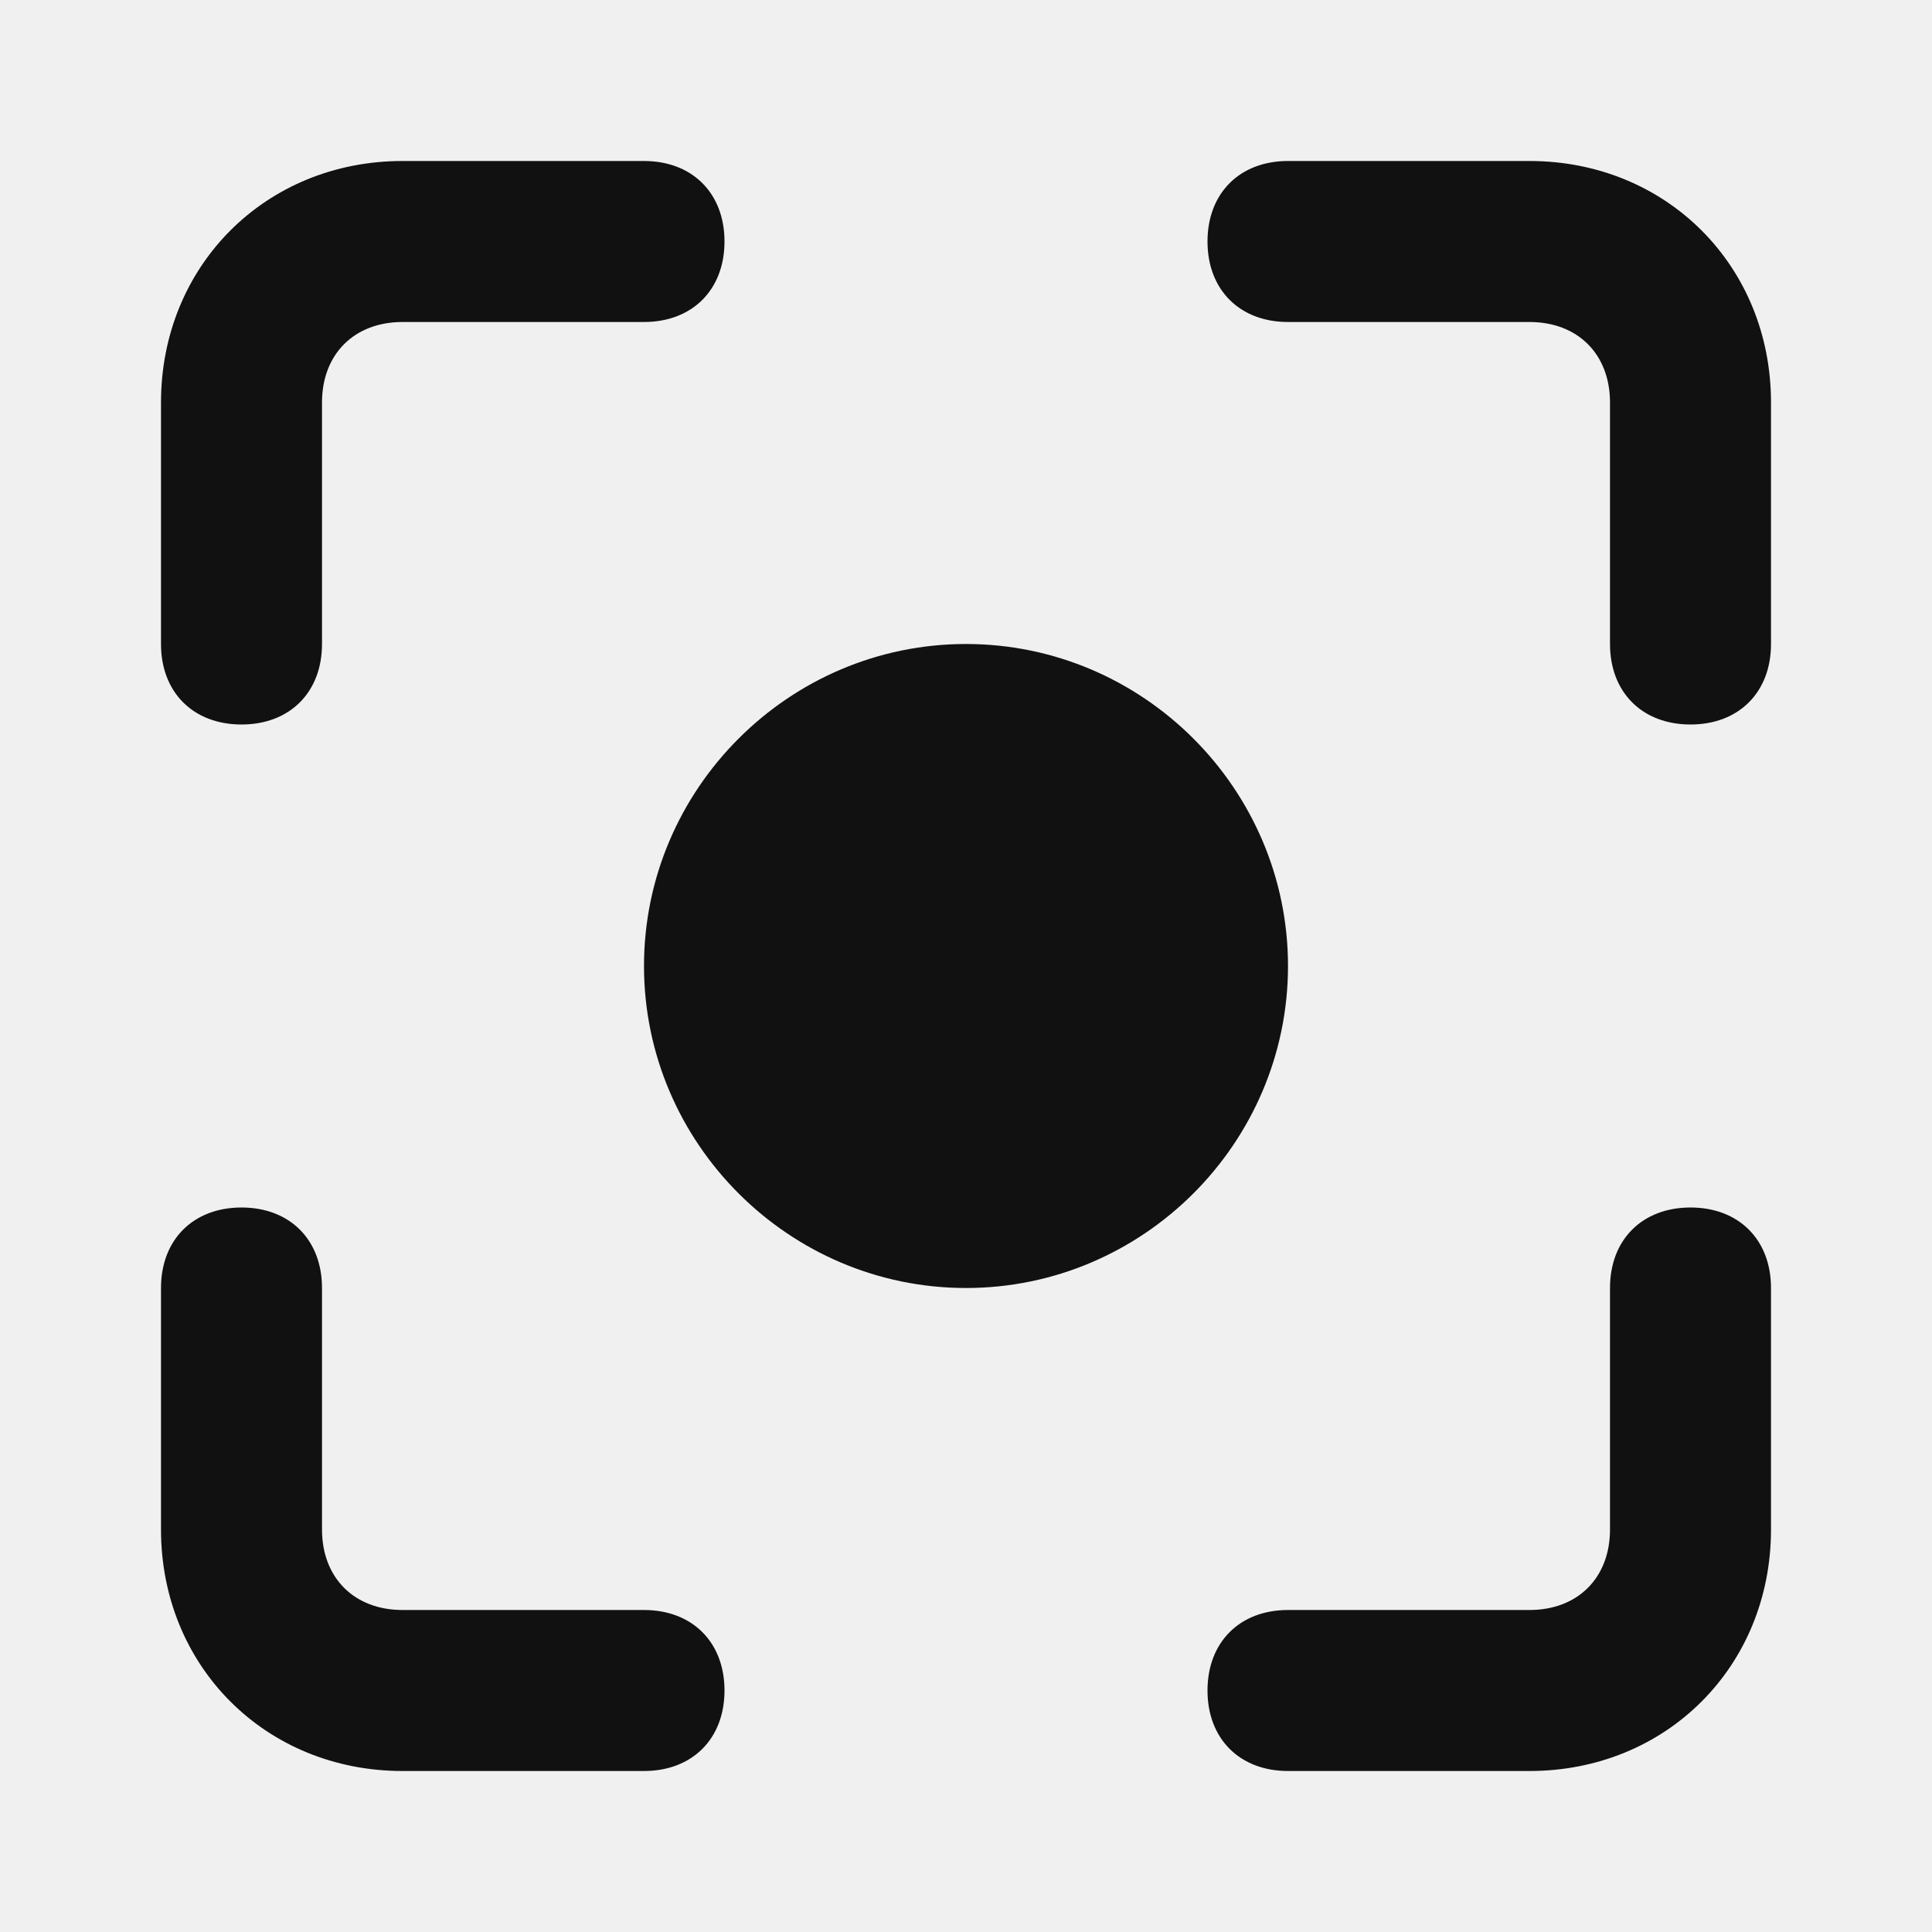
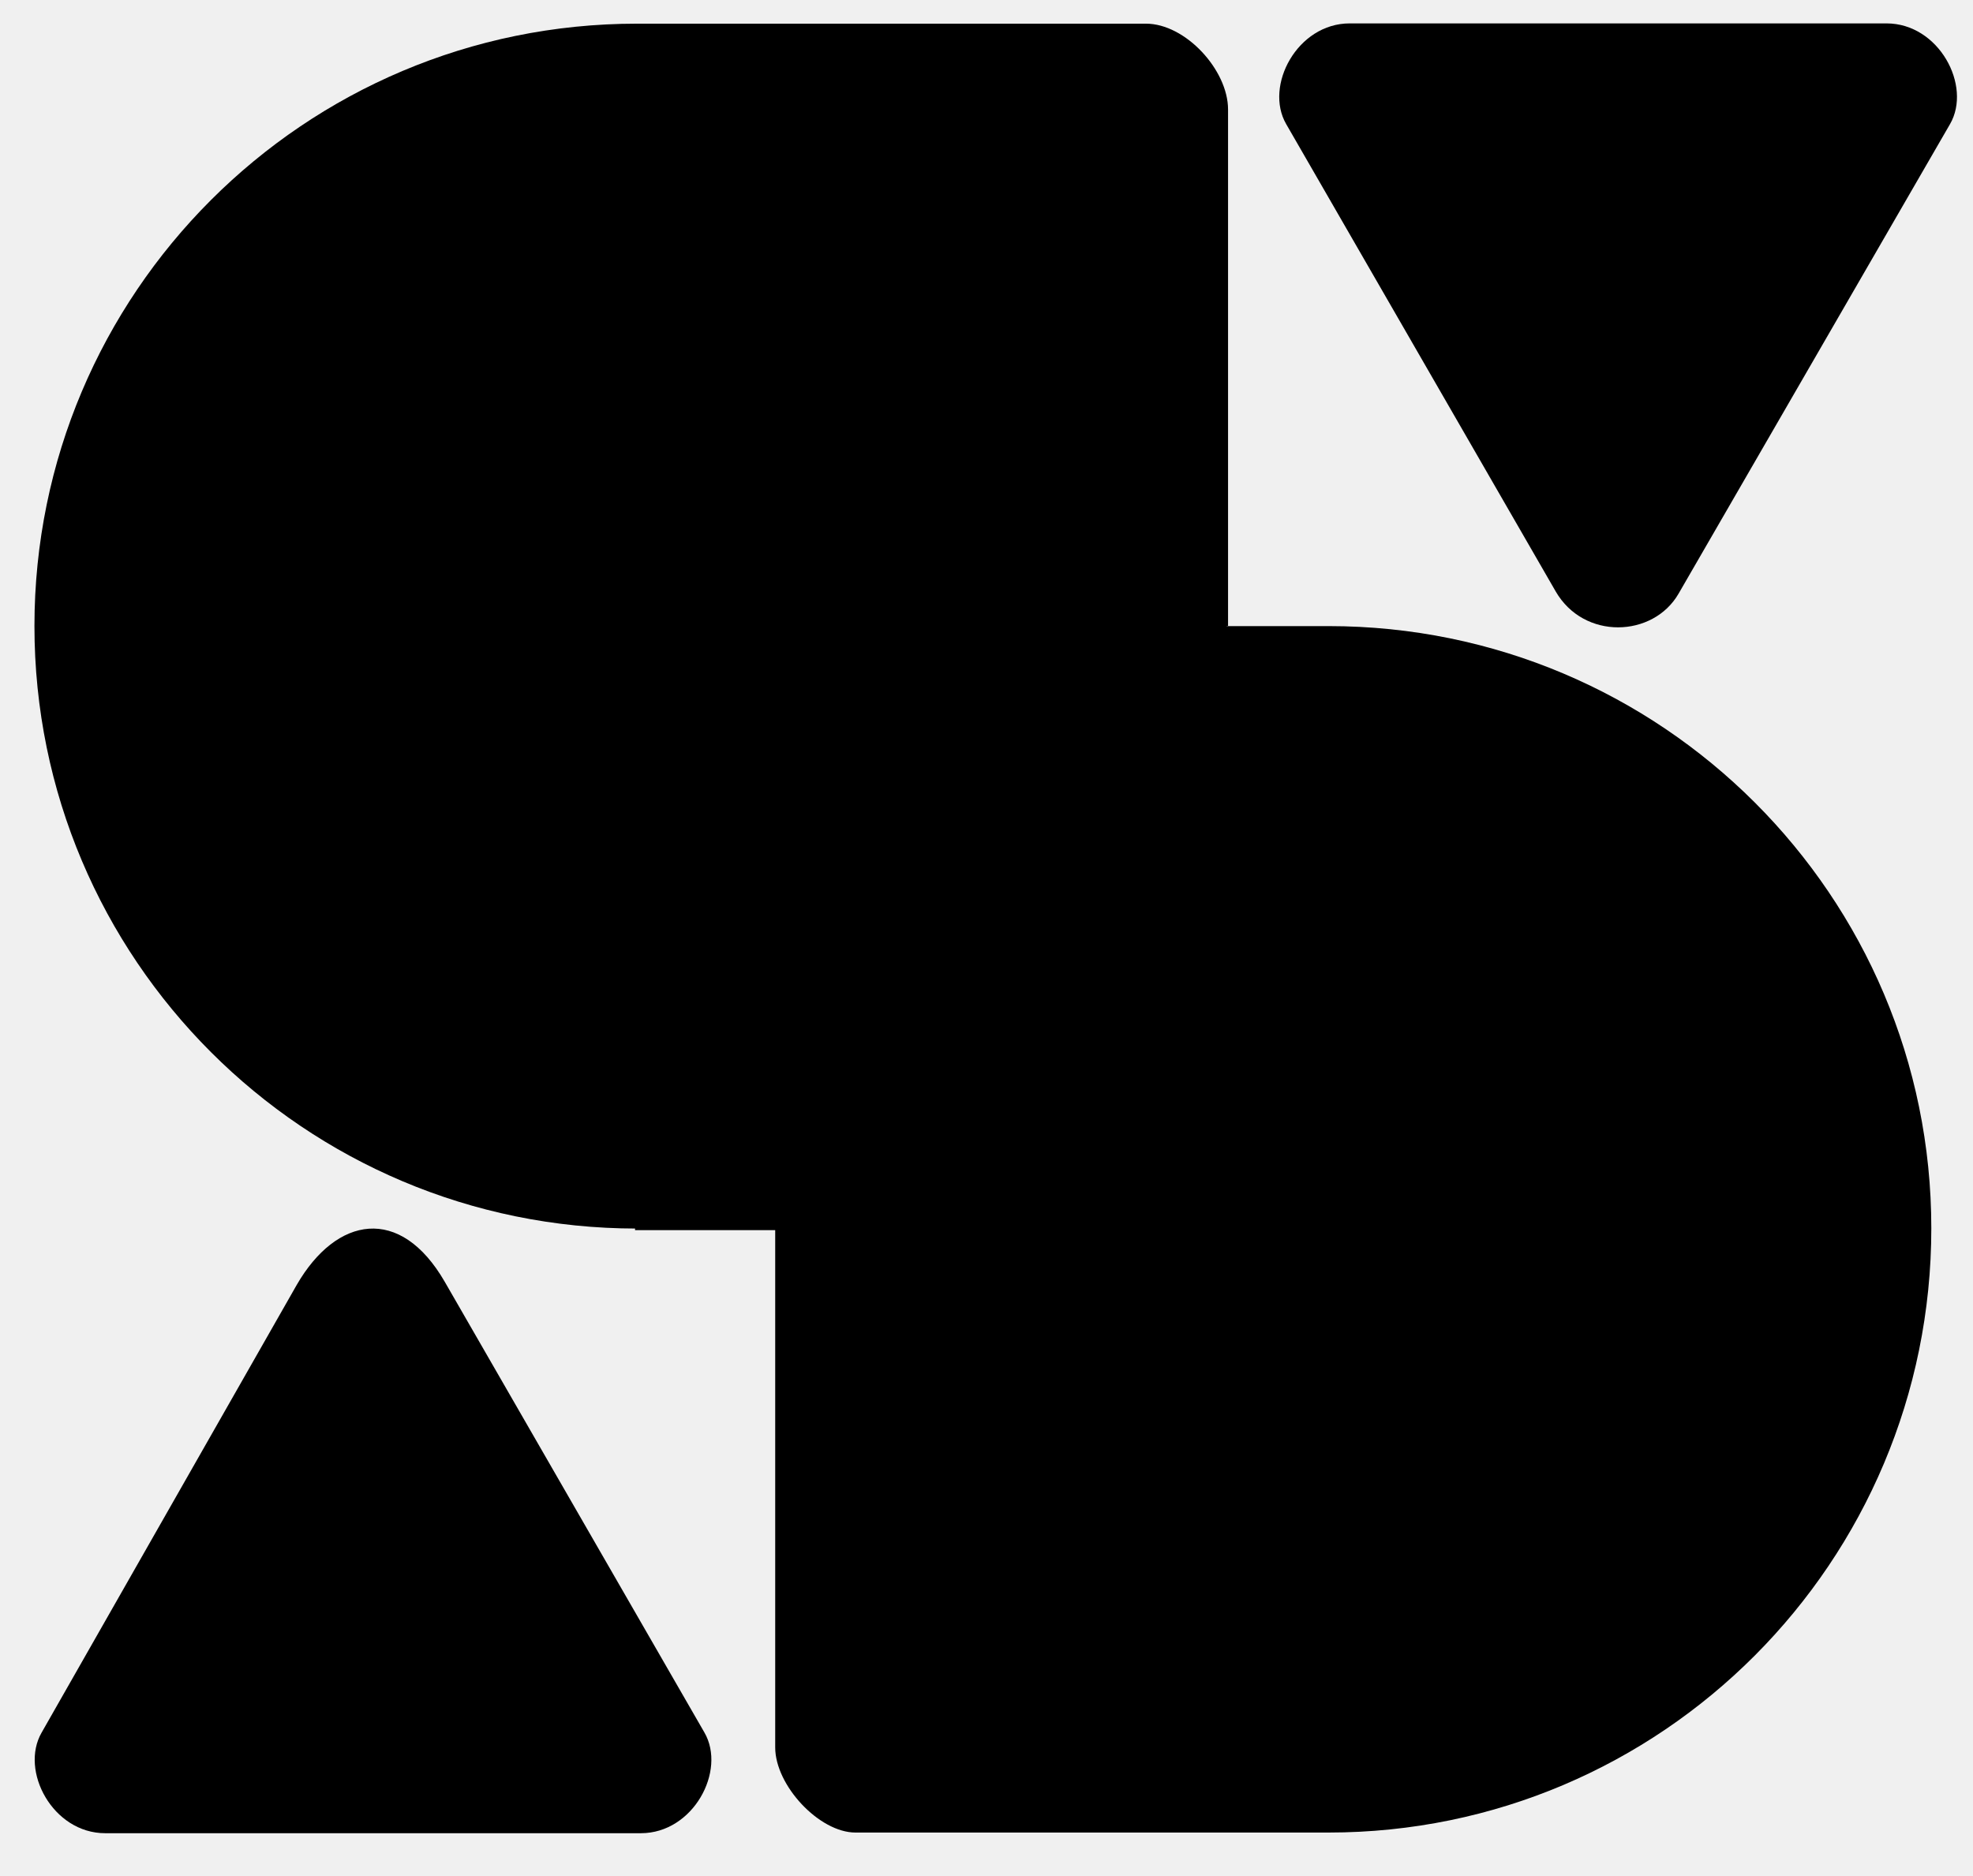
- <svg xmlns="http://www.w3.org/2000/svg" viewBox="0 0 24 24" id="focus-point">
-   <path d="M12,8c-2.2,0-4,1.8-4,4s1.8,4,4,4s4-1.8,4-4C16,9.8,14.2,8,12,8z M3,9L3,9c0.6,0,1-0.4,1-1V5c0-0.6,0.4-1,1-1h3 c0.6,0,1-0.4,1-1S8.6,2,8,2H5C3.3,2,2,3.3,2,5v3C2,8.6,2.4,9,3,9z M8,20H5c-0.6,0-1-0.4-1-1v-3c0-0.6-0.4-1-1-1s-1,0.4-1,1v3 c0,1.7,1.3,3,3,3h3c0.6,0,1-0.4,1-1S8.6,20,8,20z M21,15L21,15c-0.6,0-1,0.4-1,1v3c0,0.6-0.4,1-1,1h-3c-0.6,0-1,0.4-1,1s0.4,1,1,1h3 c1.7,0,3-1.3,3-3v-3C22,15.4,21.6,15,21,15z M19,2h-3c-0.6,0-1,0.4-1,1s0.4,1,1,1h3c0.6,0,1,0.4,1,1v3c0,0.6,0.4,1,1,1s1-0.4,1-1V5 C22,3.3,20.7,2,19,2z" />
+ <svg xmlns="http://www.w3.org/2000/svg" viewBox="116 70 730 694">
  <style>
-     path { fill: #111; }
+     path { fill: #000; }
    @media (prefers-color-scheme: dark) {
      path { fill: #fff; }
    }
  </style>
+   <path d="M350.963 300 L569.873 300 L569.873 301.646 L607.572 301.646 A223.005 222.797 0 0 1 830.577 524.443 A223.005 223.562 0 0 1 607.572 748.005 L432.5 748.005 C419.146 748.005 402.821 730.609 402.821 716.5 L402.821 525.14 L350.963 525.14 Z" />
+   <path d="M351.663 78.757 L540 78.757 C554.614 78.757 570.373 95.892 570.373 110.5 L570.373 301.599 L351.663 301.599 L351.663 524.54 A222.919 222.919 0 0 1 128.744 301.621 A222.919 222.864 0 0 1 351.663 78.757 Z" />
+   <path d="M615.373 78.657 L814.008 78.657 C833.382 78.657 845.678 101.744 837.508 115.896 L737.067 289.633 C727.659 305.929 702.019 306.871 691.587 288.802 L591.873 115.896 C583.703 101.744 595.999 78.657 615.373 78.657 Z" />
+   <path d="M353.141 748.251 L154.906 748.251 C135.532 748.251 123.236 725.164 131.406 711.012 L225.797 545.373 C240.447 519.998 264.091 515.719 280.567 544.257 L376.641 711.012 C384.812 725.164 372.515 748.251 353.141 748.251 Z" />
</svg>
